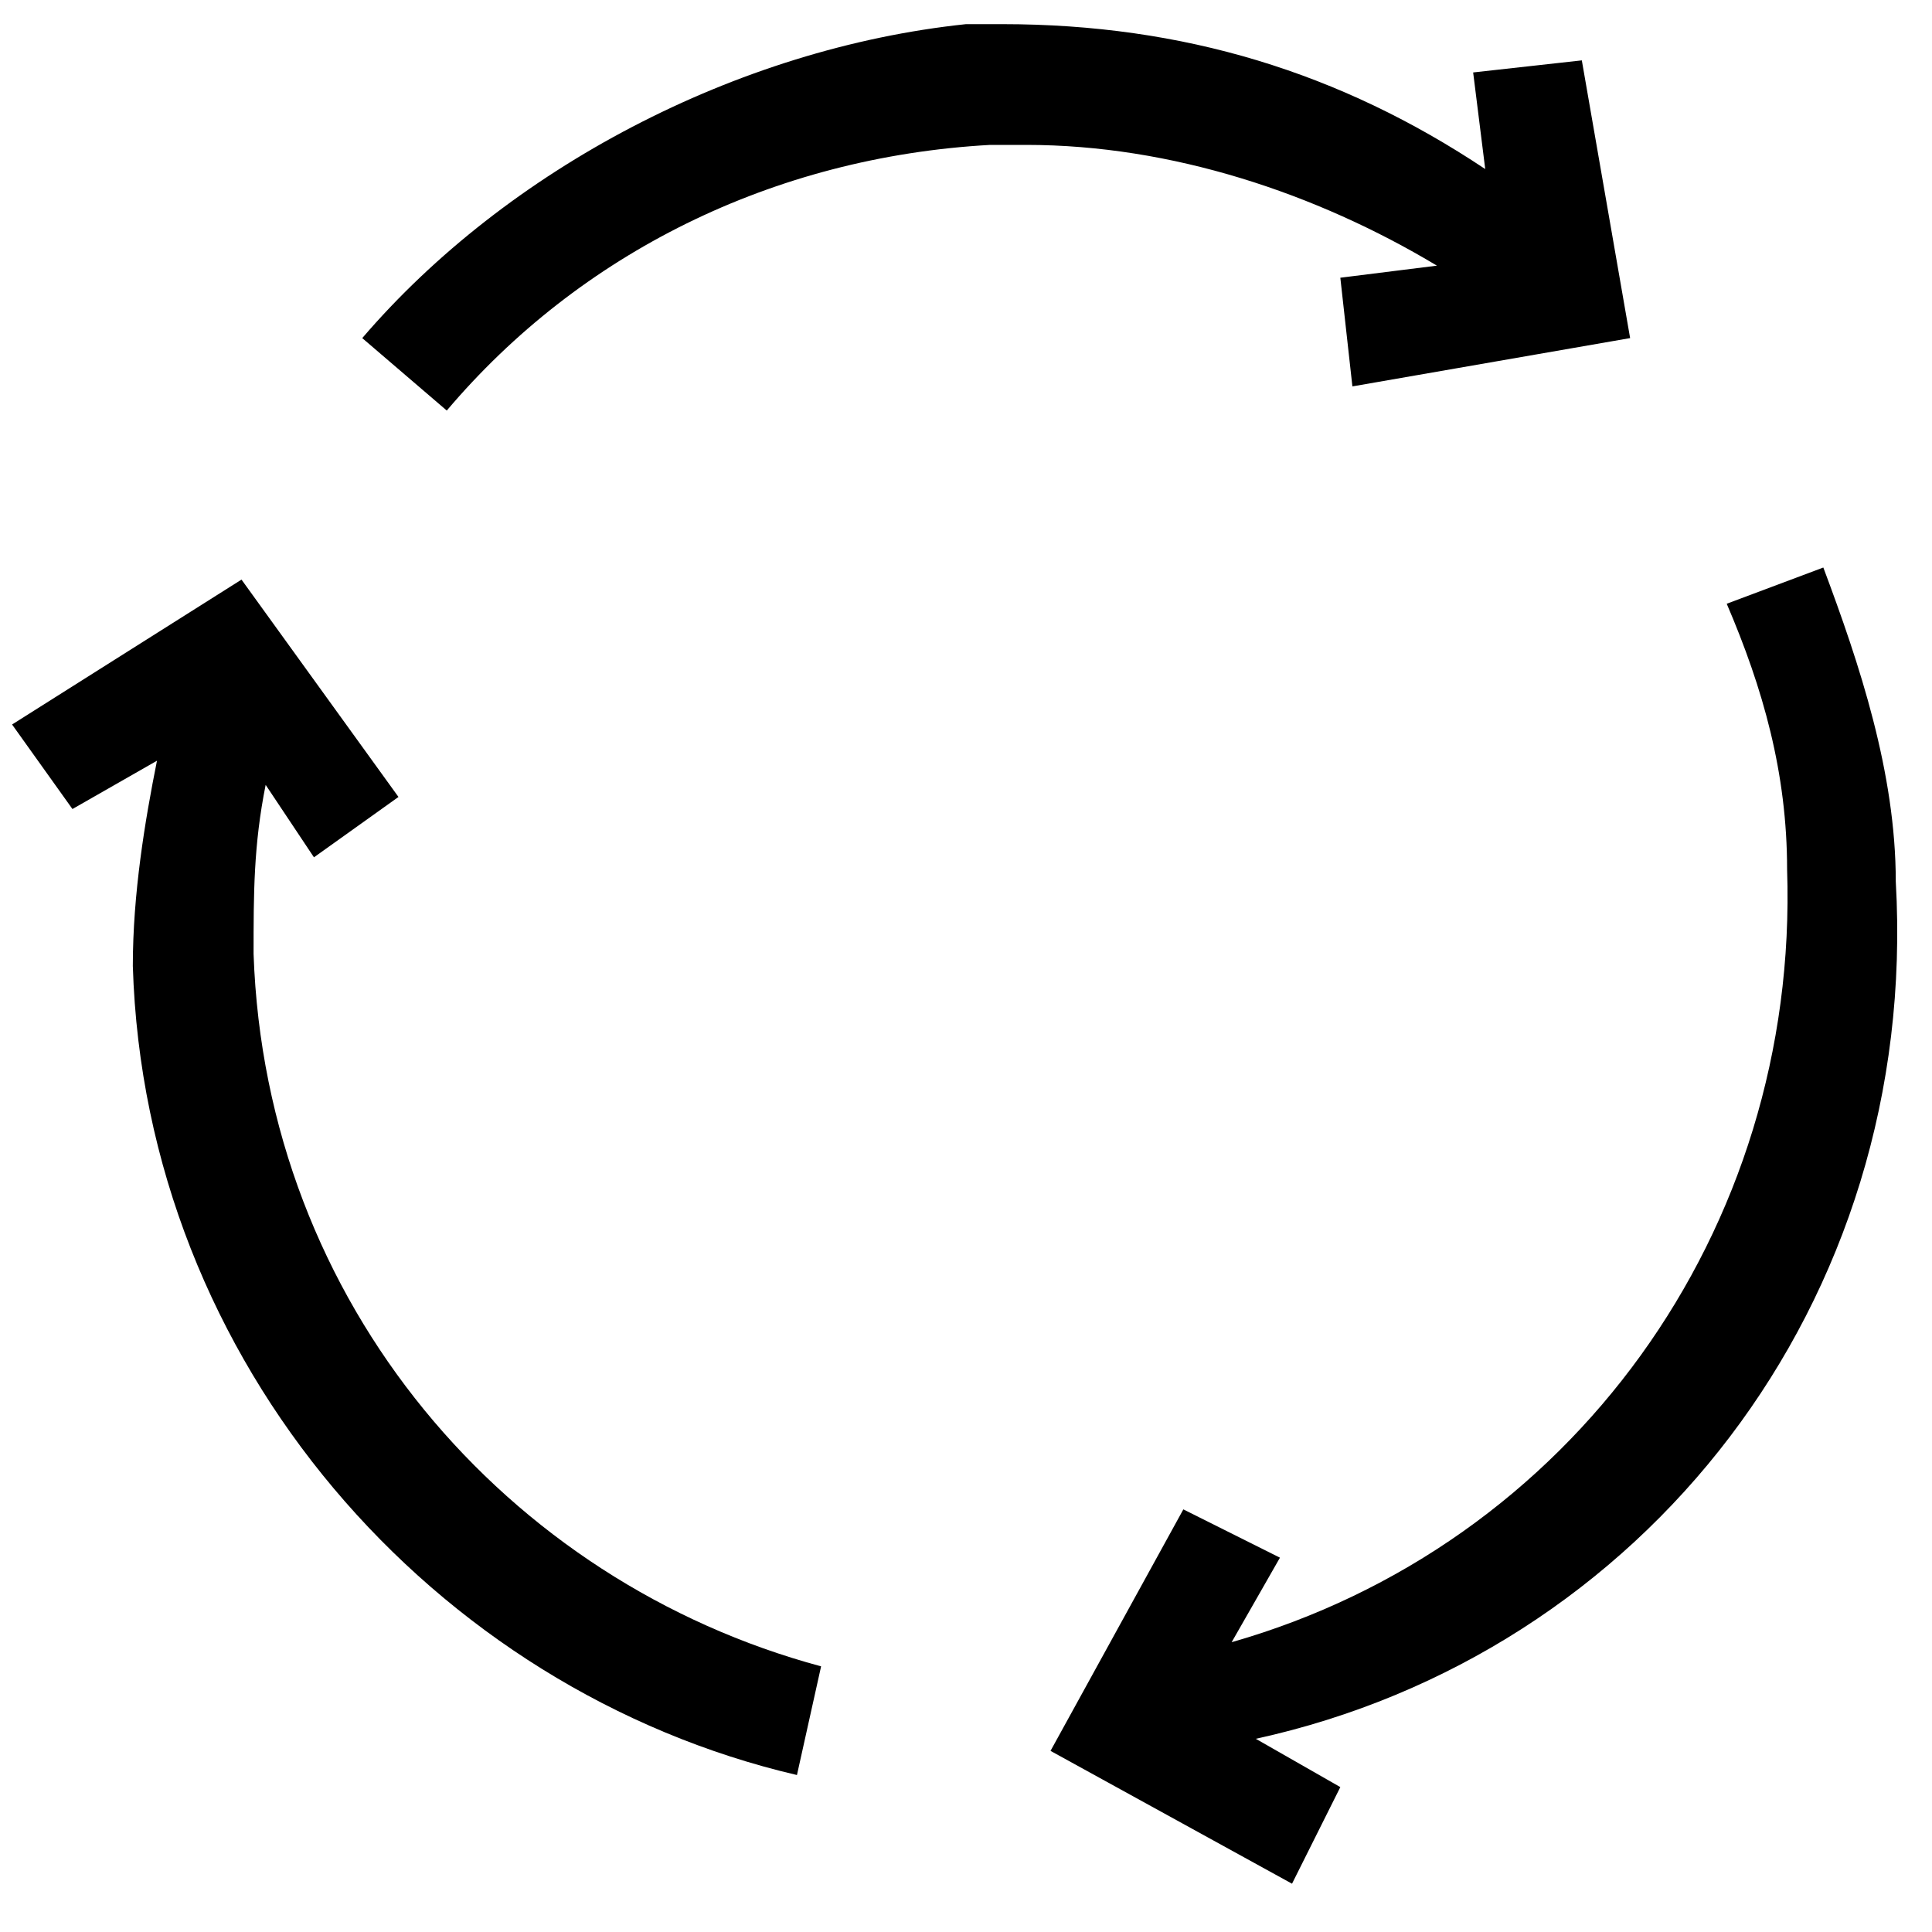
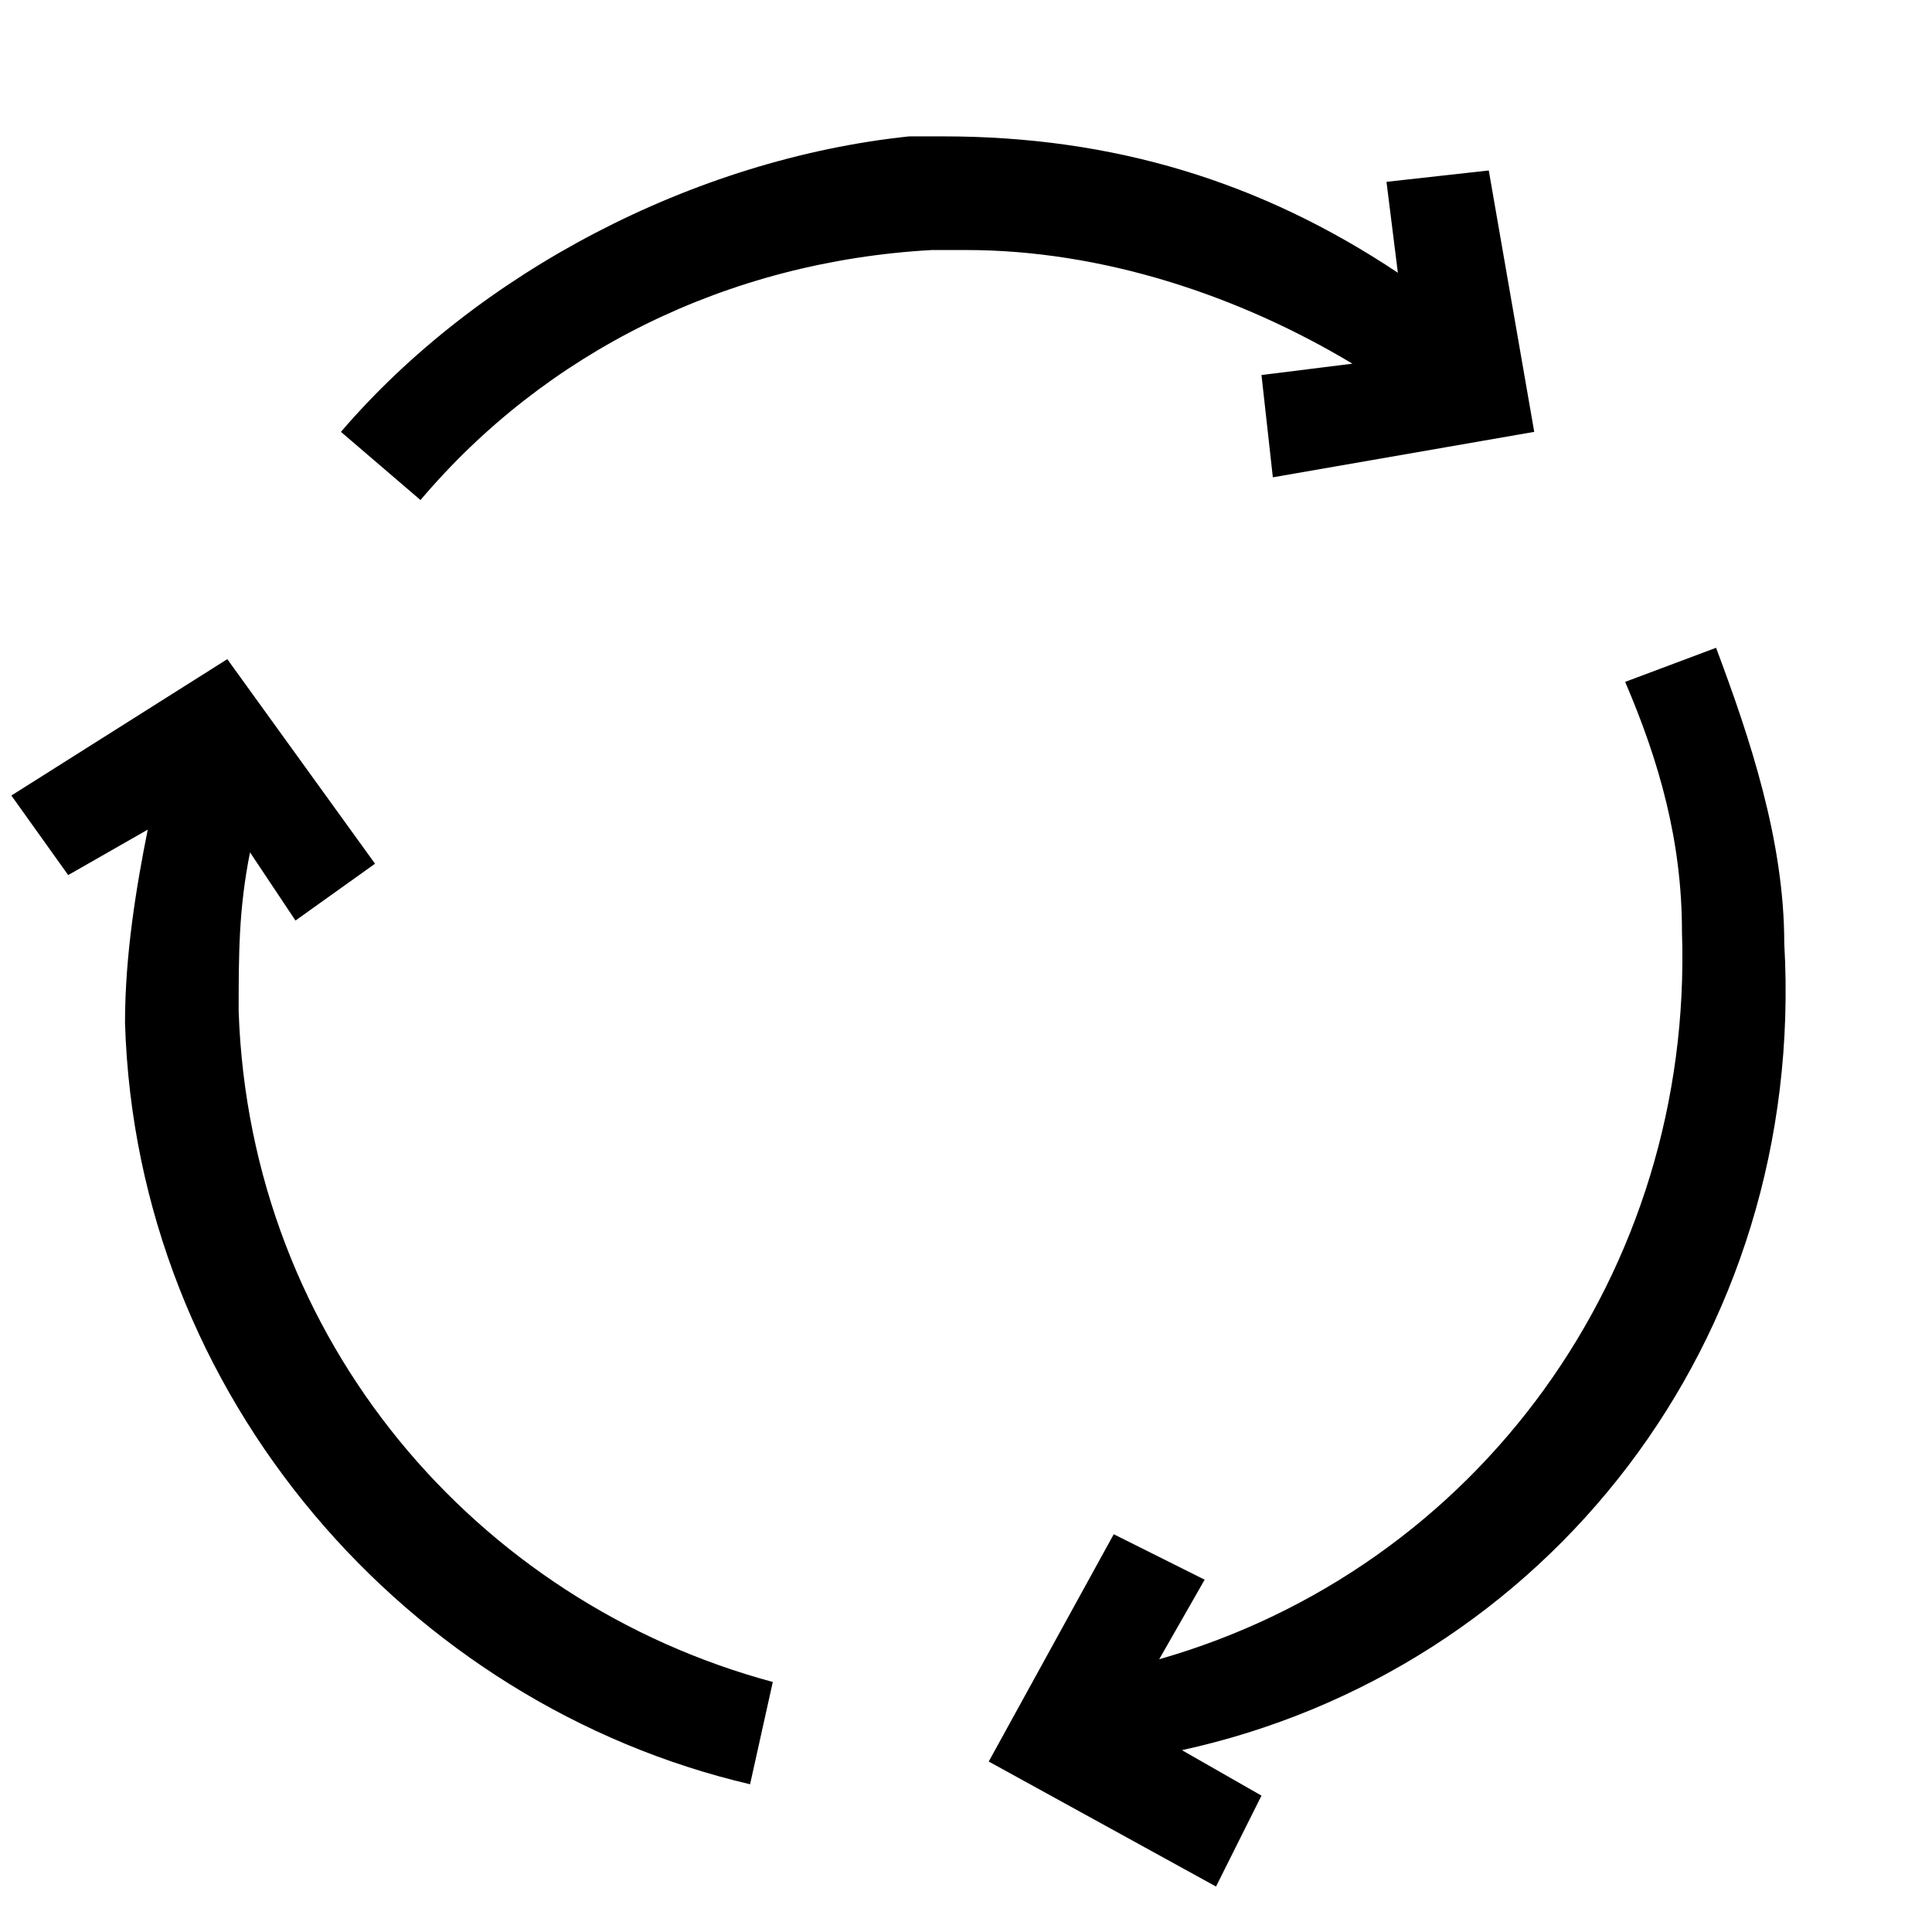
- <svg xmlns="http://www.w3.org/2000/svg" width="16px" height="16px" viewBox="0 0 16 16" version="1.1">
+ <svg xmlns="http://www.w3.org/2000/svg" width="17px" height="17px" viewBox="0 0 17 17" version="1.1">
  <description>Created with Sketch (http://www.bohemiancoding.com/sketch)</description>
  <defs />
  <g id="Page-1" stroke="none" stroke-width="1" fill="none" fill-rule="evenodd">
-     <g id="repeat_all_a" fill="#000000">
+     <g id="repeat_all_a" transform="translate(0, 1)" fill="#000000">
      <g id="Group">
        <path d="M15.7,7.3 C15.7,6.4 15.4,5.5 15.1,4.7 L14.3,5 C14.6,5.7 14.8,6.4 14.8,7.2 C14.9,10.2 13,12.8 10.2,13.6 L10.6,12.9 L9.8,12.5 L8.7,14.5 L10.7,15.6 L11.1,14.8 L10.4,14.4 C13.6,13.7 15.9,10.8 15.7,7.3 L15.7,7.3 Z" id="Shape" />
        <path d="M2.1,7.9 C2.1,7.4 2.1,7 2.2,6.5 L2.6,7.1 L3.3,6.6 L2,4.8 L0.1,6 L0.6,6.7 L1.3,6.3 C1.2,6.8 1.1,7.4 1.1,8 C1.2,11.3 3.6,14 6.6,14.7 L6.8,13.8 C4.2,13.1 2.2,10.8 2.1,7.9 L2.1,7.9 Z" id="Shape" />
        <path d="M11.1,2.3 L11.2,3.2 L13.5,2.8 L13.1,0.5 L12.2,0.6 L12.3,1.4 C11.1,0.6 9.8,0.2 8.3,0.2 L8,0.2 C6.1,0.4 4.2,1.4 3,2.8 L3.7,3.4 C4.8,2.1 6.4,1.3 8.2,1.2 L8.5,1.2 C9.7,1.2 10.9,1.6 11.9,2.2 L11.1,2.3 L11.1,2.3 Z" id="Shape" />
      </g>
    </g>
  </g>
</svg>
